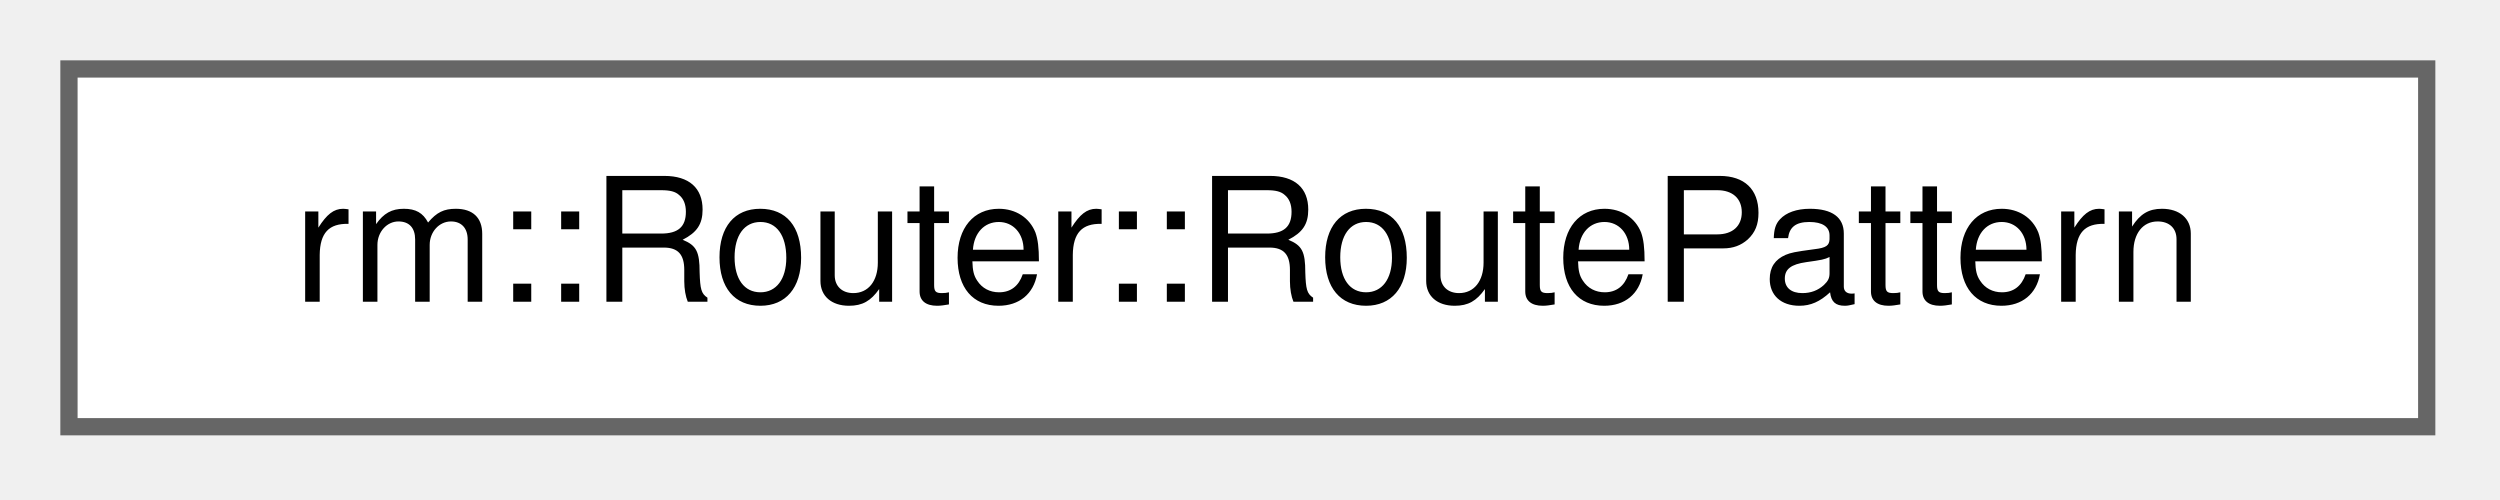
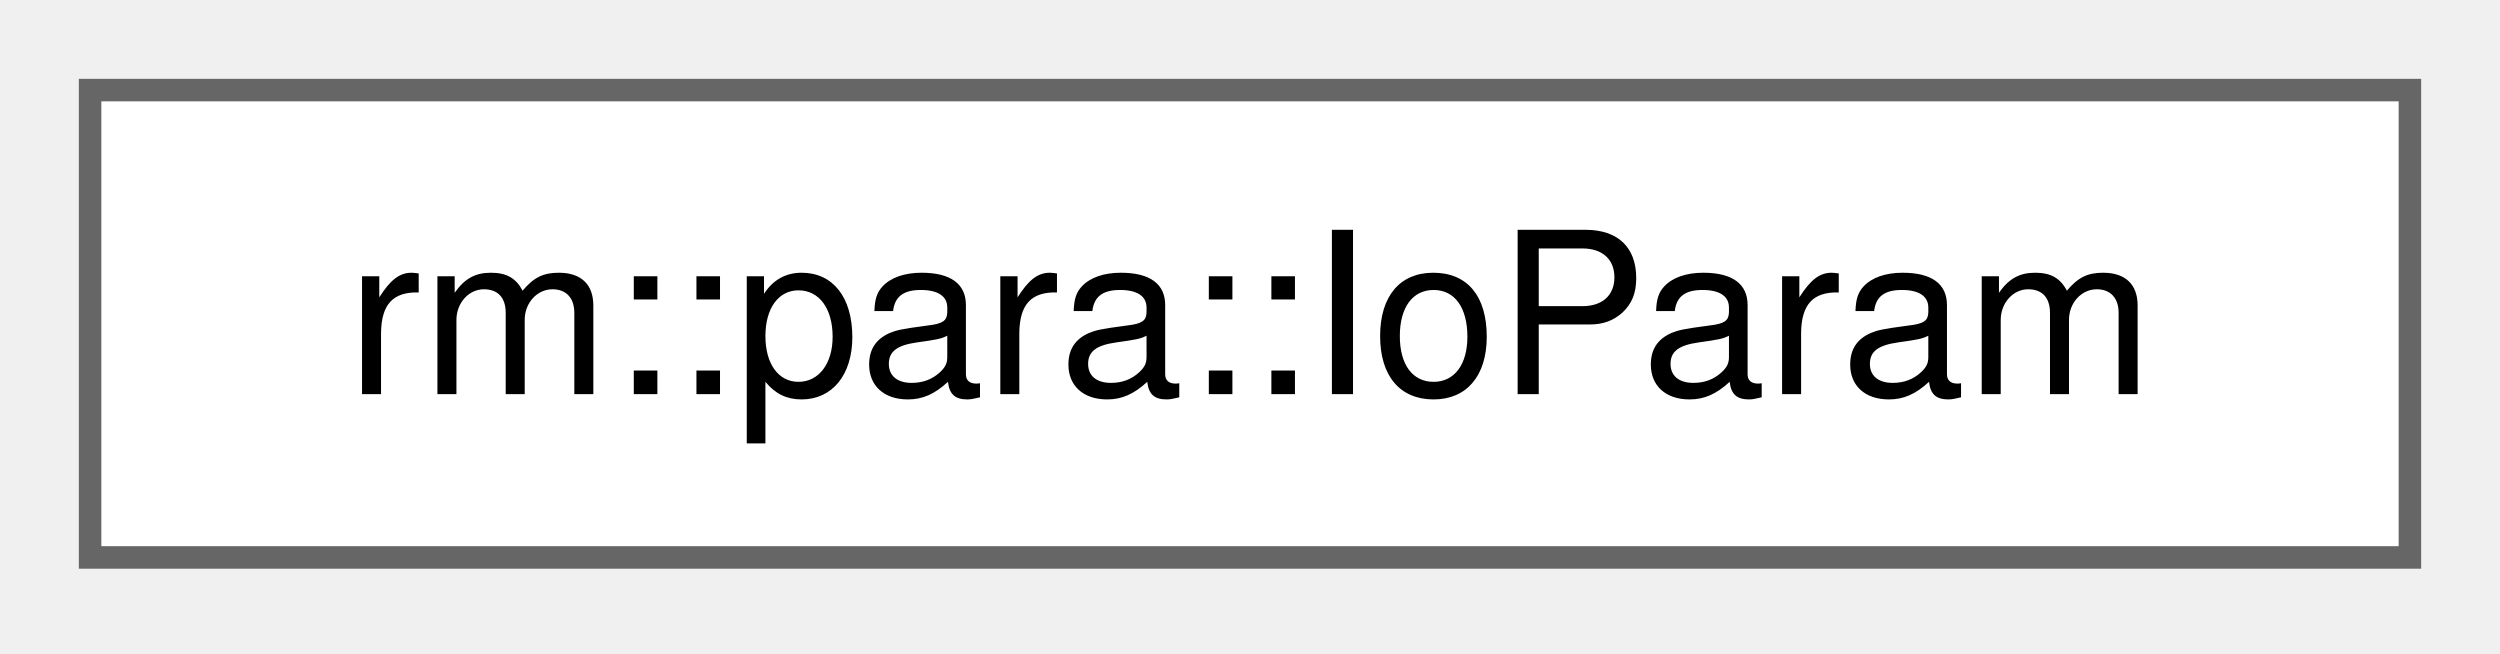
- <svg xmlns="http://www.w3.org/2000/svg" xmlns:xlink="http://www.w3.org/1999/xlink" width="145pt" height="29pt" viewBox="0.00 0.00 145.00 29.00">
+ <svg xmlns="http://www.w3.org/2000/svg" xmlns:xlink="http://www.w3.org/1999/xlink" width="111pt" height="29pt" viewBox="0.00 0.00 111.00 29.00">
  <g id="graph0" class="graph" transform="scale(1 1) rotate(0) translate(4 24.75)">
    <g id="Node000000" class="node">
      <g id="a_Node000000">
-         <a xlink:href="dc/da4/classrm_1_1Router_1_1RoutePattern.html" target="_top" xlink:title="路由模式匹配器">
-           <polygon fill="white" stroke="#666666" points="136.75,-20.75 0,-20.75 0,0 136.75,0 136.75,-20.75" />
-           <text xml:space="preserve" text-anchor="middle" x="68.38" y="-7.25" font-family="Helvetica,sans-Serif" font-size="10.00">rm::Router::RoutePattern</text>
+         <a xlink:href="d6/d0b/classrm_1_1para_1_1IoParam.html" target="_top" xlink:title="IoParam 参数模块">
+           <polygon fill="white" stroke="#666666" points="103,-20.75 0,-20.75 0,0 103,0 103,-20.75" />
+           <text xml:space="preserve" text-anchor="middle" x="51.5" y="-7.25" font-family="Helvetica,sans-Serif" font-size="10.00">rm::para::IoParam</text>
        </a>
      </g>
    </g>
  </g>
</svg>
